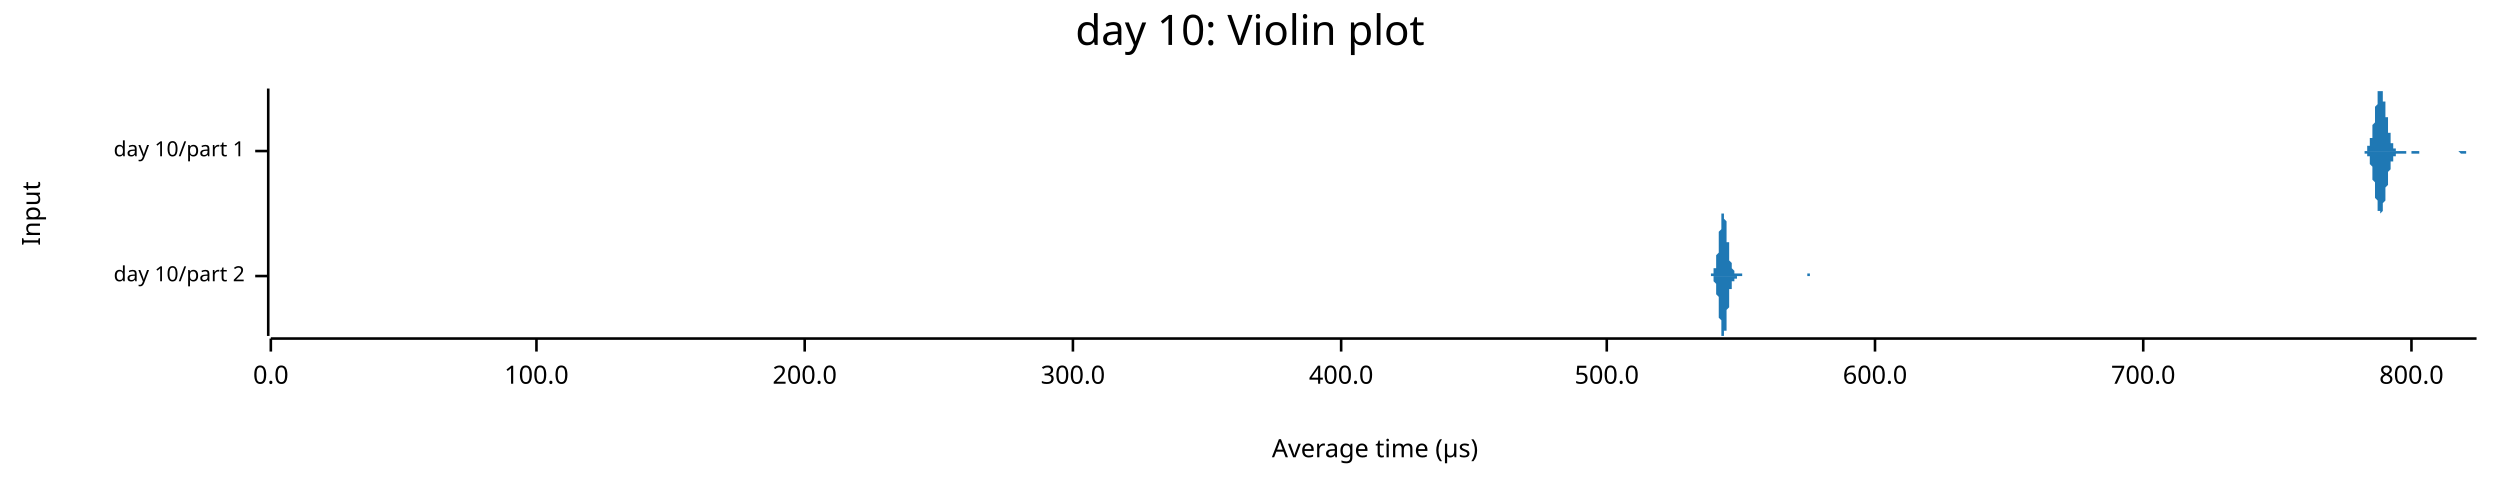
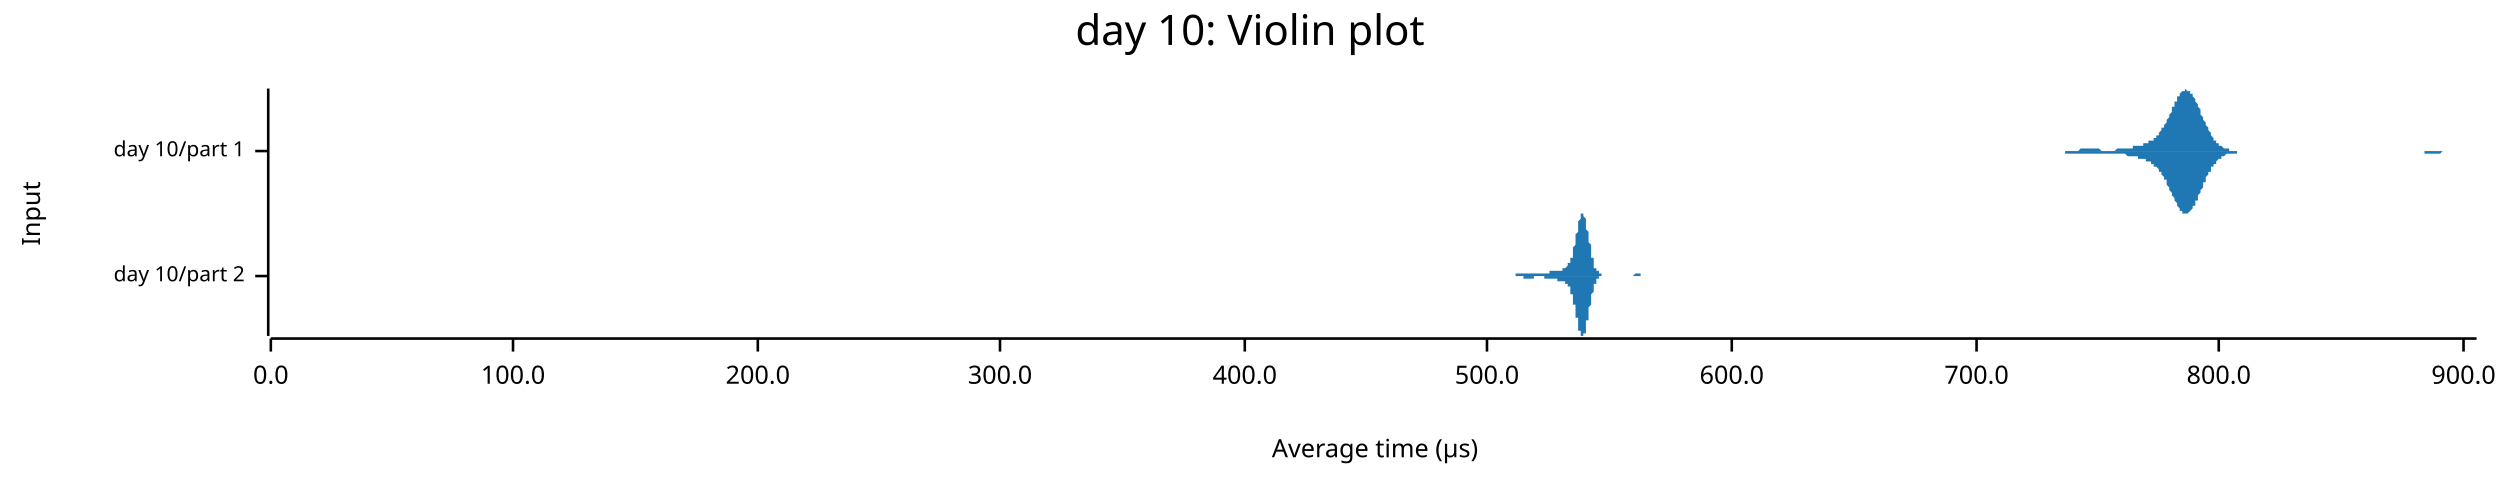
<svg xmlns="http://www.w3.org/2000/svg" width="960" height="186" viewBox="0 0 960 186">
  <text x="480" y="5" dy="0.76em" text-anchor="middle" font-family="sans-serif" font-size="16.129" opacity="1" fill="#000000">
day 10: Violin plot
</text>
  <text x="8" y="82" dy="0.76em" text-anchor="middle" font-family="sans-serif" font-size="9.677" opacity="1" fill="#000000" transform="rotate(270, 8, 82)">
Input
</text>
  <text x="528" y="178" dy="-0.5ex" text-anchor="middle" font-family="sans-serif" font-size="9.677" opacity="1" fill="#000000">
Average time (µs)
</text>
  <polyline fill="none" opacity="1" stroke="#000000" stroke-width="1" points="103,34 103,129 " />
  <text x="94" y="106" dy="0.5ex" text-anchor="end" font-family="sans-serif" font-size="8.065" opacity="1" fill="#000000">
day 10/part 2
</text>
  <polyline fill="none" opacity="1" stroke="#000000" stroke-width="1" points="98,106 103,106 " />
  <text x="94" y="58" dy="0.5ex" text-anchor="end" font-family="sans-serif" font-size="8.065" opacity="1" fill="#000000">
day 10/part 1
</text>
  <polyline fill="none" opacity="1" stroke="#000000" stroke-width="1" points="98,58 103,58 " />
  <polyline fill="none" opacity="1" stroke="#000000" stroke-width="1" points="104,130 951,130 " />
  <text x="104" y="140" dy="0.76em" text-anchor="middle" font-family="sans-serif" font-size="9.677" opacity="1" fill="#000000">
0.0
</text>
  <polyline fill="none" opacity="1" stroke="#000000" stroke-width="1" points="104,130 104,135 " />
-   <text x="206" y="140" dy="0.76em" text-anchor="middle" font-family="sans-serif" font-size="9.677" opacity="1" fill="#000000">
+   <text x="197" y="140" dy="0.76em" text-anchor="middle" font-family="sans-serif" font-size="9.677" opacity="1" fill="#000000">
100.0
</text>
-   <polyline fill="none" opacity="1" stroke="#000000" stroke-width="1" points="206,130 206,135 " />
-   <text x="309" y="140" dy="0.76em" text-anchor="middle" font-family="sans-serif" font-size="9.677" opacity="1" fill="#000000">
+   <polyline fill="none" opacity="1" stroke="#000000" stroke-width="1" points="197,130 197,135 " />
+   <text x="291" y="140" dy="0.76em" text-anchor="middle" font-family="sans-serif" font-size="9.677" opacity="1" fill="#000000">
200.0
</text>
-   <polyline fill="none" opacity="1" stroke="#000000" stroke-width="1" points="309,130 309,135 " />
-   <text x="412" y="140" dy="0.76em" text-anchor="middle" font-family="sans-serif" font-size="9.677" opacity="1" fill="#000000">
+   <polyline fill="none" opacity="1" stroke="#000000" stroke-width="1" points="291,130 291,135 " />
+   <text x="384" y="140" dy="0.76em" text-anchor="middle" font-family="sans-serif" font-size="9.677" opacity="1" fill="#000000">
300.0
</text>
-   <polyline fill="none" opacity="1" stroke="#000000" stroke-width="1" points="412,130 412,135 " />
-   <text x="515" y="140" dy="0.76em" text-anchor="middle" font-family="sans-serif" font-size="9.677" opacity="1" fill="#000000">
+   <polyline fill="none" opacity="1" stroke="#000000" stroke-width="1" points="384,130 384,135 " />
+   <text x="478" y="140" dy="0.76em" text-anchor="middle" font-family="sans-serif" font-size="9.677" opacity="1" fill="#000000">
400.0
</text>
-   <polyline fill="none" opacity="1" stroke="#000000" stroke-width="1" points="515,130 515,135 " />
-   <text x="617" y="140" dy="0.76em" text-anchor="middle" font-family="sans-serif" font-size="9.677" opacity="1" fill="#000000">
+   <polyline fill="none" opacity="1" stroke="#000000" stroke-width="1" points="478,130 478,135 " />
+   <text x="571" y="140" dy="0.76em" text-anchor="middle" font-family="sans-serif" font-size="9.677" opacity="1" fill="#000000">
500.0
</text>
-   <polyline fill="none" opacity="1" stroke="#000000" stroke-width="1" points="617,130 617,135 " />
-   <text x="720" y="140" dy="0.76em" text-anchor="middle" font-family="sans-serif" font-size="9.677" opacity="1" fill="#000000">
+   <polyline fill="none" opacity="1" stroke="#000000" stroke-width="1" points="571,130 571,135 " />
+   <text x="665" y="140" dy="0.76em" text-anchor="middle" font-family="sans-serif" font-size="9.677" opacity="1" fill="#000000">
600.0
</text>
-   <polyline fill="none" opacity="1" stroke="#000000" stroke-width="1" points="720,130 720,135 " />
-   <text x="823" y="140" dy="0.76em" text-anchor="middle" font-family="sans-serif" font-size="9.677" opacity="1" fill="#000000">
+   <polyline fill="none" opacity="1" stroke="#000000" stroke-width="1" points="665,130 665,135 " />
+   <text x="759" y="140" dy="0.76em" text-anchor="middle" font-family="sans-serif" font-size="9.677" opacity="1" fill="#000000">
700.0
</text>
-   <polyline fill="none" opacity="1" stroke="#000000" stroke-width="1" points="823,130 823,135 " />
-   <text x="926" y="140" dy="0.76em" text-anchor="middle" font-family="sans-serif" font-size="9.677" opacity="1" fill="#000000">
+   <polyline fill="none" opacity="1" stroke="#000000" stroke-width="1" points="759,130 759,135 " />
+   <text x="852" y="140" dy="0.76em" text-anchor="middle" font-family="sans-serif" font-size="9.677" opacity="1" fill="#000000">
800.0
</text>
-   <polyline fill="none" opacity="1" stroke="#000000" stroke-width="1" points="926,130 926,135 " />
-   <polygon opacity="1" fill="#1F78B4" points="656,106 656,106 656,106 656,106 656,106 656,106 656,106 656,106 657,106 657,106 657,106 657,106 657,106 657,106 657,106 657,105 657,105 657,105 657,105 657,105 658,105 658,105 658,105 658,105 658,105 658,105 658,104 658,104 658,104 658,104 658,104 658,103 659,103 659,103 659,102 659,102 659,101 659,101 659,100 659,100 659,99 659,99 659,98 660,97 660,97 660,96 660,95 660,95 660,94 660,93 660,92 660,91 660,91 660,90 660,89 661,88 661,88 661,87 661,86 661,85 661,85 661,84 661,84 661,83 661,83 661,83 661,82 662,82 662,82 662,82 662,82 662,82 662,82 662,83 662,83 662,83 662,84 662,84 663,85 663,85 663,86 663,87 663,87 663,88 663,89 663,90 663,90 663,91 663,92 663,93 664,93 664,94 664,95 664,96 664,96 664,97 664,97 664,98 664,99 664,99 664,100 664,100 665,101 665,101 665,101 665,102 665,102 665,102 665,103 665,103 665,103 665,103 665,103 666,104 666,104 666,104 666,104 666,104 666,104 666,104 666,104 666,104 666,105 666,105 666,105 667,105 667,105 667,105 667,105 667,105 667,105 667,105 667,105 667,105 667,105 667,105 667,105 668,105 668,105 668,105 668,105 668,105 668,105 668,105 668,105 668,105 668,105 668,105 669,105 669,105 669,105 669,105 669,106 669,106 669,106 669,106 669,106 669,106 669,106 669,106 670,106 670,106 670,106 670,106 670,106 670,106 670,106 670,106 670,106 670,106 670,106 670,106 671,106 671,106 671,106 671,106 671,106 671,106 671,106 671,106 671,106 671,106 671,106 672,106 672,106 672,106 672,106 672,106 672,106 672,106 672,106 672,106 672,106 672,106 672,106 673,106 673,106 673,106 673,106 673,106 673,106 673,106 673,106 673,106 673,106 673,106 673,106 674,106 674,106 674,106 674,106 674,106 674,106 674,106 674,106 674,106 674,106 674,106 674,106 675,106 675,106 675,106 675,106 675,106 675,106 675,106 675,106 675,106 675,106 675,106 676,106 676,106 676,106 676,106 676,106 676,106 676,106 676,106 676,106 676,106 676,106 676,106 677,106 677,106 677,106 677,106 677,106 677,106 677,106 677,106 677,106 677,106 677,106 677,106 678,106 678,106 678,106 678,106 678,106 678,106 678,106 678,106 678,106 678,106 678,106 679,106 679,106 679,106 679,106 679,106 679,106 679,106 679,106 679,106 679,106 679,106 679,106 680,106 680,106 680,106 680,106 680,106 680,106 680,106 680,106 680,106 680,106 680,106 680,106 681,106 681,106 681,106 681,106 681,106 681,106 681,106 681,106 681,106 681,106 681,106 682,106 682,106 682,106 682,106 682,106 682,106 682,106 682,106 682,106 682,106 682,106 682,106 683,106 683,106 683,106 683,106 683,106 683,106 683,106 683,106 683,106 683,106 683,106 683,106 684,106 684,106 684,106 684,106 684,106 684,106 684,106 684,106 684,106 684,106 684,106 685,106 685,106 685,106 685,106 685,106 685,106 685,106 685,106 685,106 685,106 685,106 685,106 686,106 686,106 686,106 686,106 686,106 686,106 686,106 686,106 686,106 686,106 686,106 686,106 687,106 687,106 687,106 687,106 687,106 687,106 687,106 687,106 687,106 687,106 687,106 688,106 688,106 688,106 688,106 688,106 688,106 688,106 688,106 688,106 688,106 688,106 688,106 689,106 689,106 689,106 689,106 689,106 689,106 689,106 689,106 689,106 689,106 689,106 689,106 690,106 690,106 690,106 690,106 690,106 690,106 690,106 690,106 690,106 690,106 690,106 690,106 691,106 691,106 691,106 691,106 691,106 691,106 691,106 691,106 691,106 691,106 691,106 692,106 692,106 692,106 692,106 692,106 692,106 692,106 692,106 692,106 692,106 692,106 692,106 693,106 693,106 693,106 693,106 693,106 693,106 693,106 693,106 693,106 693,106 693,106 693,106 694,106 694,106 694,105 694,105 694,105 694,105 694,105 694,105 694,105 694,105 694,105 695,105 695,105 695,105 695,105 695,106 695,106 695,106 695,106 695,106 695,106 695,106 695,106 696,106 696,106 696,106 696,106 696,106 696,106 696,106 696,106 696,106 696,106 696,106 696,106 697,106 697,106 697,106 697,106 697,106 697,106 697,106 697,106 697,106 697,106 697,106 698,106 698,106 698,106 698,106 698,106 698,106 698,106 698,106 698,106 698,106 698,106 698,106 699,106 699,106 656,106 " />
-   <polygon opacity="1" fill="#1F78B4" points="656,106 656,106 656,106 656,106 656,106 656,106 656,106 656,106 657,106 657,106 657,106 657,106 657,106 657,106 657,106 657,106 657,106 657,106 657,106 657,106 658,106 658,106 658,107 658,107 658,107 658,107 658,107 658,107 658,107 658,108 658,108 658,108 659,109 659,109 659,109 659,110 659,110 659,111 659,111 659,112 659,112 659,113 659,113 660,114 660,115 660,115 660,116 660,117 660,118 660,118 660,119 660,120 660,121 660,122 660,122 661,123 661,124 661,125 661,125 661,126 661,127 661,127 661,128 661,128 661,129 661,129 661,129 662,129 662,129 662,129 662,129 662,129 662,129 662,129 662,129 662,128 662,128 662,127 663,127 663,126 663,126 663,125 663,124 663,123 663,123 663,122 663,121 663,120 663,120 663,119 664,118 664,117 664,117 664,116 664,115 664,115 664,114 664,113 664,113 664,112 664,112 664,111 665,111 665,110 665,110 665,110 665,109 665,109 665,109 665,109 665,108 665,108 665,108 666,108 666,108 666,108 666,107 666,107 666,107 666,107 666,107 666,107 666,107 666,107 666,107 667,107 667,107 667,107 667,107 667,107 667,107 667,107 667,107 667,106 667,106 667,106 667,106 668,106 668,106 668,106 668,106 668,106 668,106 668,106 668,106 668,106 668,106 668,106 669,106 669,106 669,106 669,106 669,106 669,106 669,106 669,106 669,106 669,106 669,106 669,106 670,106 670,106 670,106 670,106 670,106 670,106 670,106 670,106 670,106 670,106 670,106 670,106 671,106 671,106 671,106 671,106 671,106 671,106 671,106 671,106 671,106 671,106 671,106 672,106 672,106 672,106 672,106 672,106 672,106 672,106 672,106 672,106 672,106 672,106 672,106 673,106 673,106 673,106 673,106 673,106 673,106 673,106 673,106 673,106 673,106 673,106 673,106 674,106 674,106 674,106 674,106 674,106 674,106 674,106 674,106 674,106 674,106 674,106 674,106 675,106 675,106 675,106 675,106 675,106 675,106 675,106 675,106 675,106 675,106 675,106 676,106 676,106 676,106 676,106 676,106 676,106 676,106 676,106 676,106 676,106 676,106 676,106 677,106 677,106 677,106 677,106 677,106 677,106 677,106 677,106 677,106 677,106 677,106 677,106 678,106 678,106 678,106 678,106 678,106 678,106 678,106 678,106 678,106 678,106 678,106 679,106 679,106 679,106 679,106 679,106 679,106 679,106 679,106 679,106 679,106 679,106 679,106 680,106 680,106 680,106 680,106 680,106 680,106 680,106 680,106 680,106 680,106 680,106 680,106 681,106 681,106 681,106 681,106 681,106 681,106 681,106 681,106 681,106 681,106 681,106 682,106 682,106 682,106 682,106 682,106 682,106 682,106 682,106 682,106 682,106 682,106 682,106 683,106 683,106 683,106 683,106 683,106 683,106 683,106 683,106 683,106 683,106 683,106 683,106 684,106 684,106 684,106 684,106 684,106 684,106 684,106 684,106 684,106 684,106 684,106 685,106 685,106 685,106 685,106 685,106 685,106 685,106 685,106 685,106 685,106 685,106 685,106 686,106 686,106 686,106 686,106 686,106 686,106 686,106 686,106 686,106 686,106 686,106 686,106 687,106 687,106 687,106 687,106 687,106 687,106 687,106 687,106 687,106 687,106 687,106 688,106 688,106 688,106 688,106 688,106 688,106 688,106 688,106 688,106 688,106 688,106 688,106 689,106 689,106 689,106 689,106 689,106 689,106 689,106 689,106 689,106 689,106 689,106 689,106 690,106 690,106 690,106 690,106 690,106 690,106 690,106 690,106 690,106 690,106 690,106 690,106 691,106 691,106 691,106 691,106 691,106 691,106 691,106 691,106 691,106 691,106 691,106 692,106 692,106 692,106 692,106 692,106 692,106 692,106 692,106 692,106 692,106 692,106 692,106 693,106 693,106 693,106 693,106 693,106 693,106 693,106 693,106 693,106 693,106 693,106 693,106 694,106 694,106 694,106 694,106 694,106 694,106 694,106 694,106 694,106 694,106 694,106 695,106 695,106 695,106 695,106 695,106 695,106 695,106 695,106 695,106 695,106 695,106 695,106 696,106 696,106 696,106 696,106 696,106 696,106 696,106 696,106 696,106 696,106 696,106 696,106 697,106 697,106 697,106 697,106 697,106 697,106 697,106 697,106 697,106 697,106 697,106 698,106 698,106 698,106 698,106 698,106 698,106 698,106 698,106 698,106 698,106 698,106 698,106 699,106 699,106 656,106 " />
-   <polygon opacity="1" fill="#1F78B4" points="906,58 906,58 906,58 906,58 906,58 906,58 906,58 906,58 906,58 906,58 906,58 907,58 907,58 907,58 907,58 907,58 907,58 907,58 907,58 907,58 907,58 907,58 908,58 908,58 908,58 908,58 908,58 908,58 908,58 908,58 908,58 908,58 908,58 909,58 909,58 909,57 909,57 909,57 909,57 909,57 909,57 909,57 909,57 909,56 910,56 910,56 910,56 910,56 910,55 910,55 910,55 910,54 910,54 910,54 910,53 911,53 911,52 911,52 911,51 911,51 911,50 911,50 911,49 911,49 911,48 911,48 912,47 912,46 912,46 912,45 912,44 912,44 912,43 912,42 912,42 912,41 912,41 913,40 913,39 913,39 913,38 913,38 913,37 913,37 913,36 913,36 913,36 913,35 914,35 914,35 914,35 914,35 914,35 914,35 914,34 914,35 914,35 914,35 914,35 915,35 915,35 915,35 915,36 915,36 915,36 915,37 915,37 915,38 915,38 915,38 915,39 916,39 916,40 916,40 916,41 916,42 916,42 916,43 916,43 916,44 916,44 916,45 917,45 917,46 917,47 917,47 917,48 917,48 917,49 917,49 917,50 917,50 917,51 918,51 918,52 918,52 918,52 918,53 918,53 918,53 918,54 918,54 918,54 918,55 919,55 919,55 919,55 919,56 919,56 919,56 919,56 919,56 919,56 919,57 919,57 920,57 920,57 920,57 920,57 920,57 920,57 920,57 920,57 920,58 920,58 920,58 921,58 921,58 921,58 921,58 921,58 921,58 921,58 921,58 921,58 921,58 921,58 922,58 922,58 922,58 922,58 922,58 922,58 922,58 922,58 922,58 922,58 922,58 923,58 923,58 923,58 923,58 923,58 923,58 923,58 923,58 923,58 923,58 923,58 924,58 924,58 924,58 924,58 924,58 924,58 924,58 924,58 924,58 924,58 924,58 924,58 925,58 925,58 925,58 925,58 925,58 925,58 925,58 925,58 925,58 925,58 925,58 926,58 926,58 926,58 926,58 926,58 926,58 926,58 926,58 926,58 926,58 926,58 927,58 927,58 927,58 927,58 927,58 927,58 927,58 927,58 927,58 927,58 927,58 928,58 928,58 928,58 928,58 928,58 928,58 928,58 928,58 928,58 928,58 928,58 929,58 929,58 929,58 929,58 929,58 929,58 929,58 929,58 929,58 929,58 929,58 930,58 930,58 930,58 930,58 930,58 930,58 930,58 930,58 930,58 930,58 930,58 931,58 931,58 931,58 931,58 931,58 931,58 931,58 931,58 931,58 931,58 931,58 932,58 932,58 932,58 932,58 932,58 932,58 932,58 932,58 932,58 932,58 932,58 933,58 933,58 933,58 933,58 933,58 933,58 933,58 933,58 933,58 933,58 933,58 933,58 934,58 934,58 934,58 934,58 934,58 934,58 934,58 934,58 934,58 934,58 934,58 935,58 935,58 935,58 935,58 935,58 935,58 935,58 935,58 935,58 935,58 935,58 936,58 936,58 936,58 936,58 936,58 936,58 936,58 936,58 936,58 936,58 936,58 937,58 937,58 937,58 937,58 937,58 937,58 937,58 937,58 937,58 937,58 937,58 938,58 938,58 938,58 938,58 938,58 938,58 938,58 938,58 938,58 938,58 938,58 939,58 939,58 939,58 939,58 939,58 939,58 939,58 939,58 939,58 939,58 939,58 940,58 940,58 940,58 940,58 940,58 940,58 940,58 940,58 940,58 940,58 940,58 941,58 941,58 941,58 941,58 941,58 941,58 941,58 941,58 941,58 941,58 941,58 942,58 942,58 942,58 942,58 942,58 942,58 942,58 942,58 942,58 942,58 942,58 942,58 943,58 943,58 943,58 943,58 943,58 943,58 943,58 943,58 943,58 943,58 943,58 944,58 944,58 944,58 944,58 944,58 944,58 944,58 944,58 944,58 944,58 944,58 945,58 945,58 945,58 945,58 945,58 945,58 945,58 945,58 945,58 945,58 945,58 946,58 946,58 946,58 946,58 946,58 946,58 946,58 946,58 946,58 946,58 946,58 947,58 947,58 947,58 947,58 947,58 947,58 947,58 947,58 947,58 947,58 947,58 948,58 948,58 948,58 948,58 948,58 948,58 948,58 948,58 948,58 948,58 948,58 949,58 949,58 949,58 949,58 949,58 949,58 949,58 949,58 949,58 949,58 949,58 950,58 950,58 950,58 950,58 950,58 950,58 950,58 950,58 950,58 950,58 950,58 951,58 951,58 906,58 " />
-   <polygon opacity="1" fill="#1F78B4" points="906,58 906,58 906,58 906,58 906,58 906,58 906,58 906,58 906,58 906,58 906,58 907,58 907,58 907,58 907,58 907,58 907,58 907,58 907,58 907,58 907,58 907,58 908,58 908,58 908,58 908,58 908,59 908,59 908,59 908,59 908,59 908,59 908,59 909,59 909,59 909,59 909,59 909,59 909,59 909,59 909,60 909,60 909,60 909,60 910,60 910,60 910,61 910,61 910,61 910,62 910,62 910,62 910,62 910,63 910,63 911,64 911,64 911,65 911,65 911,66 911,66 911,67 911,67 911,68 911,68 911,69 912,70 912,70 912,71 912,71 912,72 912,73 912,73 912,74 912,75 912,75 912,76 913,77 913,77 913,78 913,78 913,79 913,79 913,80 913,80 913,80 913,81 913,81 914,81 914,82 914,82 914,82 914,82 914,82 914,82 914,82 914,82 914,82 914,82 915,81 915,81 915,81 915,81 915,80 915,80 915,80 915,79 915,79 915,78 915,78 915,78 916,77 916,77 916,76 916,75 916,75 916,74 916,74 916,73 916,73 916,72 916,72 917,71 917,70 917,70 917,69 917,69 917,68 917,68 917,67 917,67 917,66 917,66 918,65 918,65 918,65 918,64 918,64 918,63 918,63 918,63 918,62 918,62 918,62 919,62 919,61 919,61 919,61 919,61 919,61 919,60 919,60 919,60 919,60 919,60 920,60 920,60 920,59 920,59 920,59 920,59 920,59 920,59 920,59 920,59 920,59 921,59 921,59 921,59 921,59 921,59 921,59 921,59 921,59 921,59 921,59 921,59 922,59 922,59 922,59 922,59 922,59 922,59 922,59 922,59 922,59 922,59 922,59 923,59 923,59 923,59 923,59 923,59 923,59 923,59 923,59 923,59 923,59 923,59 924,59 924,59 924,59 924,59 924,59 924,59 924,59 924,59 924,59 924,59 924,58 924,58 925,58 925,58 925,58 925,58 925,58 925,58 925,58 925,58 925,58 925,58 925,58 926,58 926,58 926,58 926,58 926,58 926,58 926,58 926,58 926,59 926,59 926,59 927,59 927,59 927,59 927,59 927,59 927,59 927,59 927,59 927,59 927,59 927,59 928,59 928,59 928,59 928,59 928,59 928,59 928,59 928,59 928,59 928,59 928,59 929,59 929,59 929,59 929,59 929,59 929,58 929,58 929,58 929,58 929,58 929,58 930,58 930,58 930,58 930,58 930,58 930,58 930,58 930,58 930,58 930,58 930,58 931,58 931,58 931,58 931,58 931,58 931,58 931,58 931,58 931,58 931,58 931,58 932,58 932,58 932,58 932,58 932,58 932,58 932,58 932,58 932,58 932,58 932,58 933,58 933,58 933,58 933,58 933,58 933,58 933,58 933,58 933,58 933,58 933,58 933,58 934,58 934,58 934,58 934,58 934,58 934,58 934,58 934,58 934,58 934,58 934,58 935,58 935,58 935,58 935,58 935,58 935,58 935,58 935,58 935,58 935,58 935,58 936,58 936,58 936,58 936,58 936,58 936,58 936,58 936,58 936,58 936,58 936,58 937,58 937,58 937,58 937,58 937,58 937,58 937,58 937,58 937,58 937,58 937,58 938,58 938,58 938,58 938,58 938,58 938,58 938,58 938,58 938,58 938,58 938,58 939,58 939,58 939,58 939,58 939,58 939,58 939,58 939,58 939,58 939,58 939,58 940,58 940,58 940,58 940,58 940,58 940,58 940,58 940,58 940,58 940,58 940,58 941,58 941,58 941,58 941,58 941,58 941,58 941,58 941,58 941,58 941,58 941,58 942,58 942,58 942,58 942,58 942,58 942,58 942,58 942,58 942,58 942,58 942,58 942,58 943,58 943,58 943,58 943,58 943,58 943,58 943,58 943,58 943,58 943,58 943,58 944,58 944,58 944,58 944,58 944,58 944,58 944,58 944,58 944,58 944,58 944,58 945,59 945,59 945,59 945,59 945,59 945,59 945,59 945,59 945,59 945,59 945,59 946,59 946,59 946,59 946,59 946,59 946,59 946,59 946,59 946,59 946,59 946,59 947,59 947,59 947,59 947,59 947,58 947,58 947,58 947,58 947,58 947,58 947,58 948,58 948,58 948,58 948,58 948,58 948,58 948,58 948,58 948,58 948,58 948,58 949,58 949,58 949,58 949,58 949,58 949,58 949,58 949,58 949,58 949,58 949,58 950,58 950,58 950,58 950,58 950,58 950,58 950,58 950,58 950,58 950,58 950,58 951,58 951,58 906,58 " />
+   <polyline fill="none" opacity="1" stroke="#000000" stroke-width="1" points="852,130 852,135 " />
+   <text x="946" y="140" dy="0.76em" text-anchor="middle" font-family="sans-serif" font-size="9.677" opacity="1" fill="#000000">
+ 900.0
+ </text>
+   <polyline fill="none" opacity="1" stroke="#000000" stroke-width="1" points="946,130 946,135 " />
+   <polygon opacity="1" fill="#1F78B4" points="578,106 578,106 578,106 578,106 578,106 579,106 579,106 579,106 579,106 579,106 579,106 579,106 579,106 579,106 580,106 580,106 580,106 580,106 580,106 580,106 580,106 580,106 580,106 581,106 581,106 581,106 581,106 581,106 581,106 581,106 581,106 582,106 582,106 582,106 582,106 582,106 582,106 582,106 582,105 582,105 583,105 583,105 583,105 583,105 583,105 583,105 583,105 583,105 584,105 584,105 584,105 584,105 584,105 584,105 584,105 584,105 584,105 585,105 585,105 585,105 585,105 585,105 585,105 585,105 585,105 585,105 586,105 586,105 586,105 586,105 586,105 586,105 586,105 586,105 587,105 587,105 587,105 587,105 587,105 587,105 587,105 587,105 587,105 588,105 588,105 588,105 588,105 588,105 588,105 588,105 588,105 588,105 589,105 589,105 589,105 589,105 589,105 589,105 589,105 589,105 590,105 590,105 590,105 590,105 590,105 590,105 590,105 590,105 590,105 591,105 591,105 591,105 591,105 591,105 591,105 591,105 591,105 592,105 592,105 592,105 592,105 592,105 592,105 592,105 592,105 592,105 593,105 593,105 593,105 593,105 593,105 593,105 593,105 593,105 593,105 594,105 594,105 594,105 594,105 594,105 594,105 594,105 594,105 595,105 595,105 595,105 595,105 595,105 595,104 595,104 595,104 595,104 596,104 596,104 596,104 596,104 596,104 596,104 596,104 596,104 596,104 597,104 597,104 597,104 597,104 597,104 597,104 597,104 597,104 598,104 598,104 598,104 598,104 598,104 598,104 598,104 598,104 598,104 599,104 599,104 599,104 599,104 599,104 599,104 599,104 599,104 600,104 600,104 600,104 600,103 600,103 600,103 600,103 600,103 600,103 601,103 601,103 601,103 601,103 601,103 601,103 601,103 601,103 601,103 602,102 602,102 602,102 602,102 602,102 602,102 602,102 602,101 603,101 603,101 603,101 603,101 603,100 603,100 603,100 603,99 603,99 604,99 604,98 604,98 604,97 604,97 604,96 604,96 604,95 604,95 605,94 605,93 605,93 605,92 605,92 605,91 605,90 605,90 606,89 606,88 606,88 606,87 606,87 606,86 606,86 606,85 606,85 607,84 607,84 607,83 607,83 607,83 607,82 607,82 607,82 608,82 608,82 608,82 608,82 608,82 608,82 608,83 608,83 608,83 609,84 609,84 609,85 609,85 609,86 609,86 609,87 609,87 609,88 610,89 610,89 610,90 610,91 610,91 610,92 610,93 610,93 611,94 611,95 611,95 611,96 611,97 611,97 611,98 611,98 611,99 612,99 612,100 612,100 612,101 612,101 612,102 612,102 612,102 612,103 613,103 613,103 613,103 613,104 613,104 613,104 613,104 613,104 614,104 614,105 614,105 614,105 614,105 614,105 614,105 614,105 614,105 615,105 615,105 615,105 615,105 615,105 615,106 615,106 615,106 616,106 616,106 616,106 616,106 616,106 616,106 616,106 616,106 616,106 617,106 617,106 617,106 617,106 617,106 617,106 617,106 617,106 617,106 618,106 618,106 618,106 618,106 618,106 618,106 618,106 618,106 619,106 619,106 619,106 619,106 619,106 619,106 619,106 619,106 619,106 620,106 620,106 620,106 620,106 620,106 620,106 620,106 620,106 620,106 621,106 621,106 621,106 621,106 621,106 621,106 621,106 621,106 622,106 622,106 622,106 622,106 622,106 622,106 622,106 622,106 622,106 623,106 623,106 623,106 623,106 623,106 623,106 623,106 623,106 624,106 624,106 624,106 624,106 624,106 624,106 624,106 624,106 624,106 625,106 625,106 625,106 625,106 625,106 625,106 625,106 625,106 625,106 626,106 626,106 626,106 626,106 626,106 626,106 626,106 626,106 627,106 627,106 627,106 627,106 627,106 627,106 627,106 627,106 627,106 628,105 628,105 628,105 628,105 628,105 628,105 628,105 628,105 628,105 629,105 629,105 629,105 629,105 629,105 629,105 629,105 629,105 630,105 630,105 630,105 630,105 630,105 630,105 630,105 630,105 630,106 631,106 631,106 631,106 631,106 631,106 631,106 631,106 631,106 632,106 632,106 632,106 632,106 632,106 632,106 632,106 632,106 632,106 633,106 633,106 633,106 633,106 633,106 633,106 633,106 633,106 633,106 634,106 634,106 634,106 634,106 634,106 634,106 634,106 634,106 635,106 635,106 635,106 635,106 635,106 635,106 635,106 635,106 635,106 636,106 636,106 636,106 636,106 578,106 " />
+   <polygon opacity="1" fill="#1F78B4" points="578,106 578,106 578,106 578,106 578,106 579,106 579,106 579,106 579,106 579,106 579,106 579,106 579,106 579,106 580,106 580,106 580,106 580,106 580,106 580,106 580,106 580,106 580,106 581,106 581,106 581,106 581,106 581,106 581,106 581,106 581,106 582,106 582,106 582,106 582,106 582,106 582,106 582,106 582,106 582,106 583,106 583,106 583,106 583,106 583,106 583,106 583,106 583,106 584,106 584,106 584,106 584,106 584,106 584,106 584,106 584,106 584,106 585,106 585,106 585,106 585,107 585,107 585,107 585,107 585,107 585,107 586,107 586,107 586,107 586,107 586,107 586,107 586,107 586,107 587,107 587,107 587,107 587,107 587,107 587,107 587,107 587,107 587,107 588,107 588,107 588,107 588,107 588,107 588,107 588,107 588,107 588,107 589,107 589,107 589,107 589,107 589,107 589,107 589,106 589,106 590,106 590,106 590,106 590,106 590,106 590,106 590,106 590,106 590,106 591,106 591,106 591,106 591,106 591,106 591,106 591,106 591,106 592,106 592,106 592,106 592,106 592,106 592,106 592,106 592,106 592,106 593,106 593,106 593,106 593,106 593,106 593,106 593,106 593,107 593,107 594,107 594,107 594,107 594,107 594,107 594,107 594,107 594,107 595,107 595,107 595,107 595,107 595,107 595,107 595,107 595,107 595,107 596,107 596,107 596,107 596,107 596,107 596,107 596,107 596,107 596,107 597,107 597,107 597,107 597,107 597,107 597,107 597,107 597,107 598,107 598,107 598,107 598,107 598,107 598,108 598,108 598,108 598,108 599,108 599,108 599,108 599,108 599,108 599,108 599,108 599,108 600,108 600,108 600,108 600,108 600,108 600,108 600,108 600,108 600,108 601,108 601,108 601,108 601,109 601,109 601,109 601,109 601,109 601,109 602,109 602,109 602,109 602,109 602,110 602,110 602,110 602,110 603,110 603,111 603,111 603,111 603,111 603,112 603,112 603,112 603,113 604,113 604,113 604,114 604,114 604,115 604,115 604,116 604,116 604,117 605,117 605,118 605,119 605,119 605,120 605,120 605,121 605,122 606,122 606,123 606,124 606,124 606,125 606,125 606,126 606,126 606,127 607,127 607,128 607,128 607,129 607,129 607,129 607,129 607,129 608,129 608,129 608,129 608,129 608,129 608,129 608,129 608,129 608,128 609,128 609,127 609,127 609,126 609,126 609,125 609,125 609,124 609,123 610,123 610,122 610,121 610,121 610,120 610,119 610,119 610,118 611,117 611,117 611,116 611,115 611,115 611,114 611,114 611,113 611,113 612,112 612,112 612,111 612,111 612,110 612,110 612,110 612,109 612,109 613,109 613,108 613,108 613,108 613,108 613,108 613,107 613,107 614,107 614,107 614,107 614,107 614,107 614,106 614,106 614,106 614,106 615,106 615,106 615,106 615,106 615,106 615,106 615,106 615,106 616,106 616,106 616,106 616,106 616,106 616,106 616,106 616,106 616,106 617,106 617,106 617,106 617,106 617,106 617,106 617,106 617,106 617,106 618,106 618,106 618,106 618,106 618,106 618,106 618,106 618,106 619,106 619,106 619,106 619,106 619,106 619,106 619,106 619,106 619,106 620,106 620,106 620,106 620,106 620,106 620,106 620,106 620,106 620,106 621,106 621,106 621,106 621,106 621,106 621,106 621,106 621,106 622,106 622,106 622,106 622,106 622,106 622,106 622,106 622,106 622,106 623,106 623,106 623,106 623,106 623,106 623,106 623,106 623,106 624,106 624,106 624,106 624,106 624,106 624,106 624,106 624,106 624,106 625,106 625,106 625,106 625,106 625,106 625,106 625,106 625,106 625,106 626,106 626,106 626,106 626,106 626,106 626,106 626,106 626,106 627,106 627,106 627,106 627,106 627,106 627,106 627,106 627,106 627,106 628,106 628,106 628,106 628,106 628,106 628,106 628,106 628,106 628,106 629,106 629,106 629,106 629,106 629,106 629,106 629,106 629,106 630,106 630,106 630,106 630,106 630,106 630,106 630,106 630,106 630,106 631,106 631,106 631,106 631,106 631,106 631,106 631,106 631,106 632,106 632,106 632,106 632,106 632,106 632,106 632,106 632,106 632,106 633,106 633,106 633,106 633,106 633,106 633,106 633,106 633,106 633,106 634,106 634,106 634,106 634,106 634,106 634,106 634,106 634,106 635,106 635,106 635,106 635,106 635,106 635,106 635,106 635,106 635,106 636,106 636,106 636,106 636,106 578,106 " />
+   <polygon opacity="1" fill="#1F78B4" points="784,58 784,58 785,58 785,58 785,58 786,58 786,58 786,58 787,58 787,58 787,58 788,58 788,58 788,58 789,58 789,58 789,58 790,58 790,58 790,58 791,58 791,58 791,58 792,58 792,58 792,58 793,58 793,58 793,58 794,58 794,58 794,58 795,58 795,58 795,58 796,58 796,58 796,58 797,58 797,58 797,58 798,58 798,58 798,58 799,57 799,57 799,57 800,57 800,57 800,57 801,57 801,57 801,57 802,57 802,57 802,57 803,57 803,57 803,57 804,57 804,57 804,57 805,57 805,57 805,57 806,57 806,57 806,57 807,58 807,58 807,58 808,58 808,58 808,58 809,58 809,58 809,58 810,58 810,58 810,58 811,58 811,58 811,58 812,58 812,58 812,58 813,57 813,57 813,57 814,57 814,57 814,57 815,57 815,57 815,57 816,57 816,57 816,57 817,57 817,57 817,57 818,57 818,57 818,57 819,57 819,57 819,56 820,56 820,56 820,56 821,56 821,56 821,56 822,56 822,56 822,56 823,56 823,55 823,55 824,55 824,55 824,55 825,55 825,55 825,54 826,54 826,54 826,54 827,54 827,53 827,53 828,53 828,52 828,52 829,52 829,51 829,51 830,50 830,50 830,49 831,49 831,48 831,48 832,47 832,46 832,46 833,45 833,44 833,44 834,43 834,42 834,41 835,41 835,40 835,39 836,39 836,38 836,37 837,37 837,36 837,36 838,35 838,35 838,35 839,35 839,35 839,34 840,35 840,35 840,35 841,35 841,35 841,36 842,36 842,37 842,37 843,38 843,38 843,39 844,40 844,41 844,41 845,42 845,43 845,44 846,45 846,45 846,46 847,47 847,48 847,48 848,49 848,50 848,50 849,51 849,52 849,52 850,53 850,53 850,54 851,54 851,54 851,55 852,55 852,55 852,56 853,56 853,56 853,56 854,57 854,57 854,57 855,57 855,57 855,57 856,57 856,58 856,58 857,58 857,58 857,58 858,58 858,58 858,58 859,58 859,58 859,58 860,58 860,58 860,58 861,58 861,58 861,58 862,58 862,58 862,58 863,58 863,58 863,58 864,58 864,58 864,58 865,58 865,58 865,58 866,58 866,58 866,58 867,58 867,58 867,58 868,58 868,58 868,58 869,58 869,58 869,58 870,58 870,58 870,58 871,58 871,58 871,58 872,58 872,58 872,58 873,58 873,58 873,58 874,58 874,58 874,58 875,58 875,58 875,58 876,58 876,58 876,58 877,58 877,58 877,58 878,58 878,58 878,58 879,58 879,58 879,58 880,58 880,58 880,58 881,58 881,58 881,58 882,58 882,58 882,58 883,58 883,58 883,58 884,58 884,58 884,58 885,58 885,58 885,58 886,58 886,58 886,58 887,58 887,58 887,58 888,58 888,58 888,58 889,58 889,58 889,58 890,58 890,58 890,58 891,58 891,58 891,58 892,58 892,58 892,58 893,58 893,58 893,58 894,58 894,58 894,58 895,58 895,58 895,58 896,58 896,58 896,58 897,58 897,58 897,58 898,58 898,58 898,58 899,58 899,58 899,58 900,58 900,58 900,58 901,58 901,58 901,58 902,58 902,58 902,58 903,58 903,58 903,58 904,58 904,58 904,58 905,58 905,58 905,58 906,58 906,58 906,58 907,58 907,58 907,58 908,58 908,58 908,58 909,58 909,58 909,58 910,58 910,58 910,58 911,58 911,58 911,58 912,58 912,58 912,58 913,58 913,58 913,58 914,58 914,58 914,58 915,58 915,58 915,58 916,58 916,58 916,58 917,58 917,58 917,58 918,58 918,58 918,58 919,58 919,58 919,58 920,58 920,58 920,58 921,58 921,58 921,58 922,58 922,58 922,58 923,58 923,58 923,58 924,58 924,58 924,58 925,58 925,58 925,58 926,58 926,58 926,58 927,58 927,58 927,58 928,58 928,58 928,58 929,58 929,58 929,58 930,58 930,58 930,58 931,58 931,58 931,58 932,58 932,58 932,58 933,58 933,58 933,58 934,58 934,58 934,58 935,58 935,58 935,58 936,58 936,58 936,58 937,58 937,58 937,58 938,58 938,58 938,58 939,58 939,58 939,58 940,58 940,58 940,58 941,58 941,58 941,58 942,58 942,58 942,58 943,58 943,58 943,58 944,58 944,58 944,58 945,58 945,58 945,58 946,58 946,58 946,58 947,58 947,58 947,58 948,58 948,58 948,58 949,58 949,58 949,58 950,58 950,58 951,58 951,58 784,58 " />
+   <polygon opacity="1" fill="#1F78B4" points="784,58 784,58 785,58 785,58 785,58 786,58 786,58 786,58 787,58 787,58 787,58 788,58 788,58 788,58 789,58 789,58 789,58 790,58 790,58 790,58 791,58 791,58 791,58 792,58 792,58 792,58 793,58 793,58 793,59 794,59 794,59 794,59 795,59 795,59 795,59 796,59 796,59 796,59 797,59 797,59 797,59 798,59 798,59 798,59 799,59 799,59 799,59 800,59 800,59 800,59 801,59 801,59 801,59 802,59 802,59 802,59 803,59 803,59 803,59 804,59 804,59 804,59 805,59 805,59 805,59 806,59 806,59 806,59 807,59 807,59 807,59 808,59 808,59 808,59 809,59 809,59 809,59 810,59 810,59 810,59 811,59 811,59 811,59 812,59 812,59 812,59 813,59 813,59 813,59 814,59 814,59 814,59 815,59 815,59 815,59 816,59 816,59 816,59 817,60 817,60 817,60 818,60 818,60 818,60 819,60 819,60 819,60 820,60 820,60 820,60 821,60 821,60 821,61 822,61 822,61 822,61 823,61 823,61 823,61 824,61 824,61 824,62 825,62 825,62 825,62 826,62 826,63 826,63 827,63 827,63 827,64 828,64 828,64 828,64 829,65 829,65 829,66 830,66 830,67 830,67 831,68 831,68 831,69 832,69 832,70 832,71 833,72 833,72 833,73 834,74 834,74 834,75 835,76 835,77 835,77 836,78 836,79 836,79 837,80 837,80 837,81 838,81 838,81 838,82 839,82 839,82 839,82 840,82 840,82 840,82 841,81 841,81 841,81 842,80 842,80 842,79 843,79 843,78 843,77 844,77 844,76 844,75 845,74 845,74 845,73 846,72 846,71 846,70 847,70 847,69 847,68 848,67 848,67 848,66 849,66 849,65 849,64 850,64 850,63 850,63 851,63 851,62 851,62 852,61 852,61 852,61 853,61 853,60 853,60 854,60 854,60 854,60 855,59 855,59 855,59 856,59 856,59 856,59 857,59 857,59 857,59 858,59 858,59 858,59 859,59 859,58 859,58 860,58 860,58 860,58 861,58 861,58 861,58 862,58 862,58 862,58 863,58 863,58 863,58 864,58 864,58 864,58 865,58 865,58 865,58 866,58 866,58 866,58 867,58 867,58 867,58 868,58 868,58 868,58 869,58 869,58 869,58 870,58 870,58 870,58 871,58 871,58 871,58 872,58 872,58 872,58 873,58 873,58 873,58 874,58 874,58 874,58 875,58 875,58 875,58 876,58 876,58 876,58 877,58 877,58 877,58 878,58 878,58 878,58 879,58 879,58 879,58 880,58 880,58 880,58 881,58 881,58 881,58 882,58 882,58 882,58 883,58 883,58 883,58 884,58 884,58 884,58 885,58 885,58 885,58 886,58 886,58 886,58 887,58 887,58 887,58 888,58 888,58 888,58 889,58 889,58 889,58 890,58 890,58 890,58 891,58 891,58 891,58 892,58 892,58 892,58 893,58 893,58 893,58 894,58 894,58 894,58 895,58 895,58 895,58 896,58 896,58 896,58 897,58 897,58 897,58 898,58 898,58 898,58 899,58 899,58 899,58 900,58 900,58 900,58 901,58 901,58 901,58 902,58 902,58 902,58 903,58 903,58 903,58 904,58 904,58 904,58 905,58 905,58 905,58 906,58 906,58 906,58 907,58 907,58 907,58 908,58 908,58 908,58 909,58 909,58 909,58 910,58 910,58 910,58 911,58 911,58 911,58 912,58 912,58 912,58 913,58 913,58 913,58 914,58 914,58 914,58 915,58 915,58 915,58 916,58 916,58 916,58 917,58 917,58 917,58 918,58 918,58 918,58 919,58 919,58 919,58 920,58 920,58 920,58 921,58 921,58 921,58 922,58 922,58 922,58 923,58 923,58 923,58 924,58 924,58 924,58 925,58 925,58 925,58 926,58 926,58 926,58 927,58 927,58 927,58 928,58 928,58 928,58 929,58 929,58 929,58 930,58 930,58 930,58 931,58 931,59 931,59 932,59 932,59 932,59 933,59 933,59 933,59 934,59 934,59 934,59 935,59 935,59 935,59 936,59 936,59 936,59 937,59 937,59 937,59 938,58 938,58 938,58 939,58 939,58 939,58 940,58 940,58 940,58 941,58 941,58 941,58 942,58 942,58 942,58 943,58 943,58 943,58 944,58 944,58 944,58 945,58 945,58 945,58 946,58 946,58 946,58 947,58 947,58 947,58 948,58 948,58 948,58 949,58 949,58 949,58 950,58 950,58 951,58 951,58 784,58 " />
</svg>
